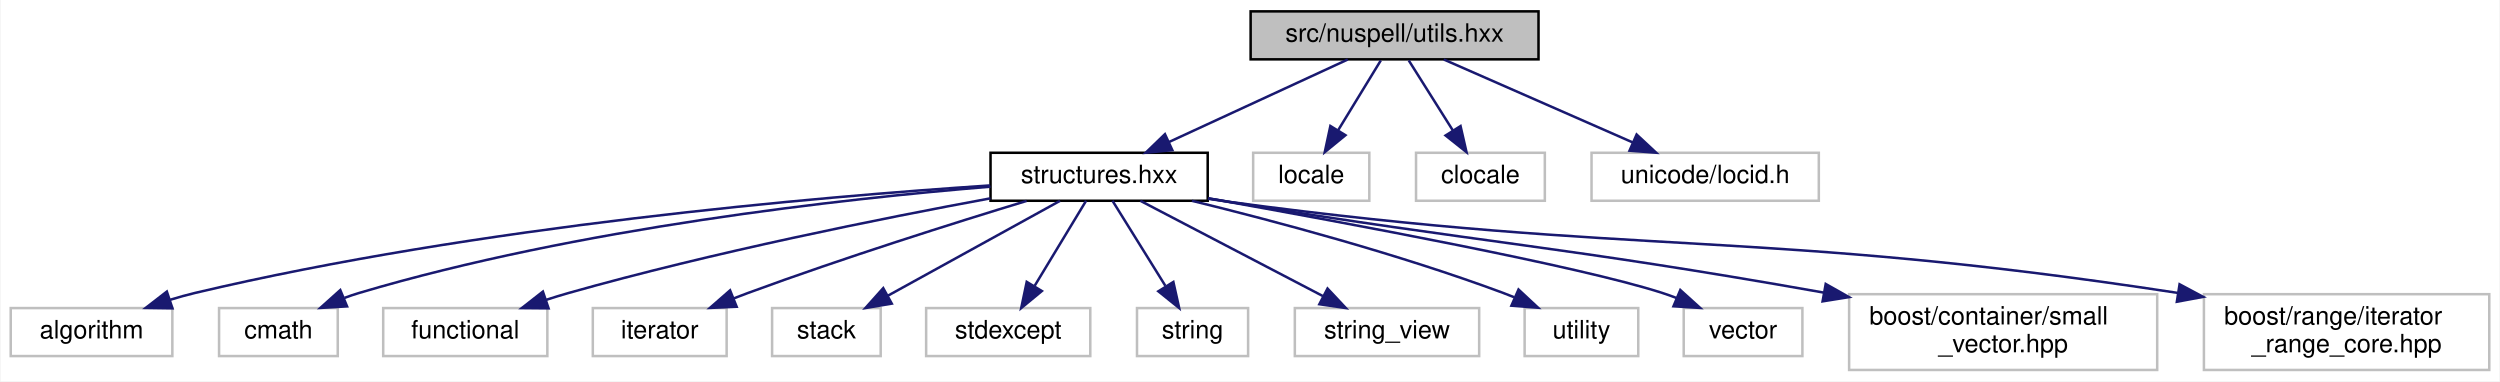
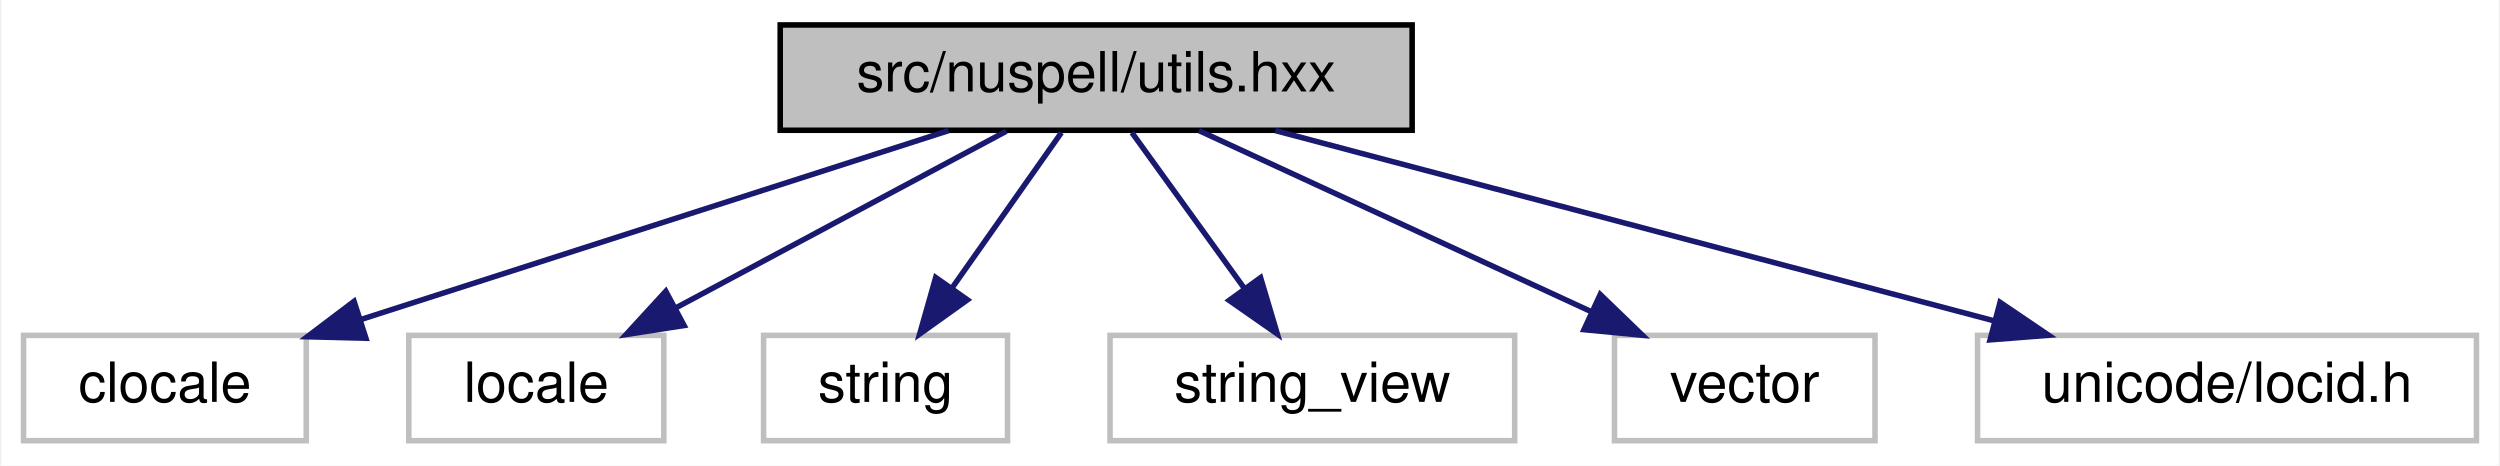
- <svg xmlns="http://www.w3.org/2000/svg" xmlns:xlink="http://www.w3.org/1999/xlink" width="990pt" height="151pt" viewBox="0.00 0.00 989.50 151.00">
-   <g id="graph0" class="graph" transform="scale(1 1) rotate(0) translate(4 147)">
-     <polygon fill="white" stroke="transparent" points="-4,4 -4,-147 985.5,-147 985.5,4 -4,4" />
+ <svg xmlns="http://www.w3.org/2000/svg" xmlns:xlink="http://www.w3.org/1999/xlink" width="451pt" height="84pt" viewBox="0.00 0.00 450.50 84.00">
+   <g id="graph0" class="graph" transform="scale(1 1) rotate(0) translate(4 80)">
+     <polygon fill="white" stroke="transparent" points="-4,4 -4,-80 446.5,-80 446.5,4 -4,4" />
    <g id="node1" class="node">
      <g id="a_node1">
        <a xlink:title="Utilities for strings, private header.">
-           <polygon fill="#bfbfbf" stroke="black" points="491,-123.5 491,-142.5 605,-142.5 605,-123.5 491,-123.5" />
-           <text text-anchor="middle" x="548" y="-130.5" font-family="Helvetica,sans-Serif" font-size="10.00">src/nuspell/utils.hxx</text>
+           <polygon fill="#bfbfbf" stroke="black" points="136.5,-56.5 136.5,-75.5 250.5,-75.5 250.5,-56.5 136.5,-56.5" />
+           <text text-anchor="middle" x="193.5" y="-63.5" font-family="Helvetica,sans-Serif" font-size="10.00">src/nuspell/utils.hxx</text>
        </a>
      </g>
    </g>
    <g id="node2" class="node">
      <g id="a_node2">
-         <a xlink:href="structures_8hxx.html" target="_top" xlink:title="Data structures, private header.">
-           <polygon fill="white" stroke="black" points="388,-67.5 388,-86.5 474,-86.5 474,-67.5 388,-67.5" />
-           <text text-anchor="middle" x="431" y="-74.5" font-family="Helvetica,sans-Serif" font-size="10.00">structures.hxx</text>
+         <a xlink:title=" ">
+           <polygon fill="white" stroke="#bfbfbf" points="0,-0.5 0,-19.5 51,-19.5 51,-0.5 0,-0.5" />
+           <text text-anchor="middle" x="25.5" y="-7.5" font-family="Helvetica,sans-Serif" font-size="10.00">clocale</text>
        </a>
      </g>
    </g>
    <g id="edge1" class="edge">
-       <path fill="none" stroke="midnightblue" d="M529.46,-123.44C510.38,-114.64 480.43,-100.81 458.56,-90.72" />
-       <polygon fill="midnightblue" stroke="midnightblue" points="460,-87.53 449.45,-86.52 457.07,-93.88 460,-87.53" />
-     </g>
-     <g id="node15" class="node">
-       <g id="a_node15">
-         <a xlink:title=" ">
-           <polygon fill="white" stroke="#bfbfbf" points="492,-67.5 492,-86.5 538,-86.5 538,-67.5 492,-67.5" />
-           <text text-anchor="middle" x="515" y="-74.5" font-family="Helvetica,sans-Serif" font-size="10.00">locale</text>
-         </a>
-       </g>
-     </g>
-     <g id="edge14" class="edge">
-       <path fill="none" stroke="midnightblue" d="M542.55,-123.08C537.99,-115.61 531.33,-104.72 525.71,-95.52" />
-       <polygon fill="midnightblue" stroke="midnightblue" points="528.55,-93.46 520.35,-86.75 522.58,-97.11 528.55,-93.46" />
-     </g>
-     <g id="node16" class="node">
-       <g id="a_node16">
-         <a xlink:title=" ">
-           <polygon fill="white" stroke="#bfbfbf" points="556.5,-67.5 556.5,-86.5 607.5,-86.5 607.5,-67.5 556.5,-67.5" />
-           <text text-anchor="middle" x="582" y="-74.5" font-family="Helvetica,sans-Serif" font-size="10.00">clocale</text>
-         </a>
-       </g>
-     </g>
-     <g id="edge15" class="edge">
-       <path fill="none" stroke="midnightblue" d="M553.61,-123.08C558.37,-115.53 565.32,-104.49 571.15,-95.23" />
-       <polygon fill="midnightblue" stroke="midnightblue" points="574.12,-97.08 576.49,-86.75 568.2,-93.35 574.12,-97.08" />
-     </g>
-     <g id="node17" class="node">
-       <g id="a_node17">
-         <a xlink:title=" ">
-           <polygon fill="white" stroke="#bfbfbf" points="626,-67.5 626,-86.5 716,-86.5 716,-67.5 626,-67.5" />
-           <text text-anchor="middle" x="671" y="-74.5" font-family="Helvetica,sans-Serif" font-size="10.00">unicode/locid.h</text>
-         </a>
-       </g>
-     </g>
-     <g id="edge16" class="edge">
-       <path fill="none" stroke="midnightblue" d="M567.49,-123.44C587.64,-114.6 619.32,-100.69 642.33,-90.59" />
-       <polygon fill="midnightblue" stroke="midnightblue" points="643.85,-93.74 651.6,-86.52 641.04,-87.33 643.85,-93.74" />
+       <path fill="none" stroke="midnightblue" d="M166.88,-56.44C138.24,-47.24 92.57,-32.56 60.91,-22.38" />
+       <polygon fill="midnightblue" stroke="midnightblue" points="61.76,-18.98 51.17,-19.25 59.62,-25.64 61.76,-18.98" />
    </g>
    <g id="node3" class="node">
      <g id="a_node3">
        <a xlink:title=" ">
-           <polygon fill="white" stroke="#bfbfbf" points="0,-6 0,-25 64,-25 64,-6 0,-6" />
-           <text text-anchor="middle" x="32" y="-13" font-family="Helvetica,sans-Serif" font-size="10.00">algorithm</text>
+           <polygon fill="white" stroke="#bfbfbf" points="69.5,-0.5 69.5,-19.5 115.5,-19.5 115.5,-0.5 69.5,-0.5" />
+           <text text-anchor="middle" x="92.5" y="-7.5" font-family="Helvetica,sans-Serif" font-size="10.00">locale</text>
        </a>
      </g>
    </g>
    <g id="edge2" class="edge">
-       <path fill="none" stroke="midnightblue" d="M387.76,-73.57C319.93,-69.09 184.7,-57.45 73,-31 69.77,-30.23 66.43,-29.3 63.13,-28.29" />
-       <polygon fill="midnightblue" stroke="midnightblue" points="64.04,-24.9 53.44,-25.06 61.82,-31.54 64.04,-24.9" />
+       <path fill="none" stroke="midnightblue" d="M177.27,-56.32C161.15,-47.7 136.2,-34.36 117.54,-24.39" />
+       <polygon fill="midnightblue" stroke="midnightblue" points="119.16,-21.28 108.69,-19.65 115.86,-27.46 119.16,-21.28" />
    </g>
    <g id="node4" class="node">
      <g id="a_node4">
        <a xlink:title=" ">
-           <polygon fill="white" stroke="#bfbfbf" points="82.5,-6 82.5,-25 129.5,-25 129.5,-6 82.5,-6" />
-           <text text-anchor="middle" x="106" y="-13" font-family="Helvetica,sans-Serif" font-size="10.00">cmath</text>
+           <polygon fill="white" stroke="#bfbfbf" points="133.5,-0.5 133.5,-19.5 177.5,-19.5 177.5,-0.5 133.5,-0.5" />
+           <text text-anchor="middle" x="155.5" y="-7.5" font-family="Helvetica,sans-Serif" font-size="10.00">string</text>
        </a>
      </g>
    </g>
    <g id="edge3" class="edge">
-       <path fill="none" stroke="midnightblue" d="M387.99,-73.08C330.15,-68.33 224.58,-56.73 138,-31 136.07,-30.43 134.11,-29.76 132.15,-29.03" />
-       <polygon fill="midnightblue" stroke="midnightblue" points="133.19,-25.67 122.61,-25.06 130.5,-32.14 133.19,-25.67" />
+       <path fill="none" stroke="midnightblue" d="M187.23,-56.08C181.86,-48.46 173.98,-37.26 167.42,-27.94" />
+       <polygon fill="midnightblue" stroke="midnightblue" points="170.28,-25.91 161.66,-19.75 164.55,-29.94 170.28,-25.91" />
    </g>
    <g id="node5" class="node">
      <g id="a_node5">
        <a xlink:title=" ">
-           <polygon fill="white" stroke="#bfbfbf" points="147.5,-6 147.5,-25 212.5,-25 212.5,-6 147.5,-6" />
-           <text text-anchor="middle" x="180" y="-13" font-family="Helvetica,sans-Serif" font-size="10.00">functional</text>
+           <polygon fill="white" stroke="#bfbfbf" points="196,-0.5 196,-19.5 269,-19.5 269,-0.5 196,-0.5" />
+           <text text-anchor="middle" x="232.5" y="-7.5" font-family="Helvetica,sans-Serif" font-size="10.00">string_view</text>
        </a>
      </g>
    </g>
    <g id="edge4" class="edge">
-       <path fill="none" stroke="midnightblue" d="M387.97,-68.46C345.24,-60.58 278.05,-47.13 221,-31 218.04,-30.16 214.99,-29.23 211.95,-28.24" />
-       <polygon fill="midnightblue" stroke="midnightblue" points="212.98,-24.9 202.39,-25 210.74,-31.53 212.98,-24.9" />
+       <path fill="none" stroke="midnightblue" d="M199.94,-56.08C205.45,-48.46 213.53,-37.26 220.26,-27.94" />
+       <polygon fill="midnightblue" stroke="midnightblue" points="223.16,-29.91 226.18,-19.75 217.49,-25.81 223.16,-29.91" />
    </g>
    <g id="node6" class="node">
      <g id="a_node6">
        <a xlink:title=" ">
-           <polygon fill="white" stroke="#bfbfbf" points="230.5,-6 230.5,-25 283.5,-25 283.5,-6 230.5,-6" />
-           <text text-anchor="middle" x="257" y="-13" font-family="Helvetica,sans-Serif" font-size="10.00">iterator</text>
+           <polygon fill="white" stroke="#bfbfbf" points="287,-0.5 287,-19.5 334,-19.5 334,-0.5 287,-0.5" />
+           <text text-anchor="middle" x="310.5" y="-7.5" font-family="Helvetica,sans-Serif" font-size="10.00">vector</text>
        </a>
      </g>
    </g>
    <g id="edge5" class="edge">
-       <path fill="none" stroke="midnightblue" d="M402.29,-67.44C374.02,-58.84 329.73,-44.9 292,-31 290.15,-30.32 288.25,-29.6 286.34,-28.85" />
-       <polygon fill="midnightblue" stroke="midnightblue" points="287.47,-25.53 276.88,-25.06 284.86,-32.03 287.47,-25.53" />
+       <path fill="none" stroke="midnightblue" d="M212.04,-56.44C231.12,-47.64 261.07,-33.81 282.94,-23.72" />
+       <polygon fill="midnightblue" stroke="midnightblue" points="284.43,-26.88 292.05,-19.52 281.5,-20.53 284.43,-26.88" />
    </g>
    <g id="node7" class="node">
      <g id="a_node7">
        <a xlink:title=" ">
-           <polygon fill="white" stroke="#bfbfbf" points="301.5,-6 301.5,-25 344.5,-25 344.5,-6 301.5,-6" />
-           <text text-anchor="middle" x="323" y="-13" font-family="Helvetica,sans-Serif" font-size="10.00">stack</text>
+           <polygon fill="white" stroke="#bfbfbf" points="352.5,-0.5 352.5,-19.5 442.5,-19.5 442.5,-0.5 352.5,-0.5" />
+           <text text-anchor="middle" x="397.5" y="-7.5" font-family="Helvetica,sans-Serif" font-size="10.00">unicode/locid.h</text>
        </a>
      </g>
    </g>
    <g id="edge6" class="edge">
-       <path fill="none" stroke="midnightblue" d="M415.53,-67.48C397.72,-57.67 368.26,-41.43 347.37,-29.92" />
-       <polygon fill="midnightblue" stroke="midnightblue" points="348.89,-26.77 338.45,-25.01 345.51,-32.9 348.89,-26.77" />
-     </g>
-     <g id="node8" class="node">
-       <g id="a_node8">
-         <a xlink:title=" ">
-           <polygon fill="white" stroke="#bfbfbf" points="362.5,-6 362.5,-25 427.5,-25 427.5,-6 362.5,-6" />
-           <text text-anchor="middle" x="395" y="-13" font-family="Helvetica,sans-Serif" font-size="10.00">stdexcept</text>
-         </a>
-       </g>
-     </g>
-     <g id="edge7" class="edge">
-       <path fill="none" stroke="midnightblue" d="M425.84,-67.48C420.55,-58.73 412.16,-44.87 405.47,-33.81" />
-       <polygon fill="midnightblue" stroke="midnightblue" points="408.32,-31.75 400.15,-25.01 402.33,-35.38 408.32,-31.75" />
-     </g>
-     <g id="node9" class="node">
-       <g id="a_node9">
-         <a xlink:title=" ">
-           <polygon fill="white" stroke="#bfbfbf" points="446,-6 446,-25 490,-25 490,-6 446,-6" />
-           <text text-anchor="middle" x="468" y="-13" font-family="Helvetica,sans-Serif" font-size="10.00">string</text>
-         </a>
-       </g>
-     </g>
-     <g id="edge8" class="edge">
-       <path fill="none" stroke="midnightblue" d="M436.3,-67.48C441.74,-58.73 450.36,-44.87 457.24,-33.81" />
-       <polygon fill="midnightblue" stroke="midnightblue" points="460.4,-35.35 462.71,-25.01 454.46,-31.65 460.4,-35.35" />
-     </g>
-     <g id="node10" class="node">
-       <g id="a_node10">
-         <a xlink:title=" ">
-           <polygon fill="white" stroke="#bfbfbf" points="508.5,-6 508.5,-25 581.5,-25 581.5,-6 508.5,-6" />
-           <text text-anchor="middle" x="545" y="-13" font-family="Helvetica,sans-Serif" font-size="10.00">string_view</text>
-         </a>
-       </g>
-     </g>
-     <g id="edge9" class="edge">
-       <path fill="none" stroke="midnightblue" d="M447.33,-67.48C466.21,-57.62 497.51,-41.29 519.58,-29.77" />
-       <polygon fill="midnightblue" stroke="midnightblue" points="521.45,-32.74 528.7,-25.01 518.21,-26.53 521.45,-32.74" />
-     </g>
-     <g id="node11" class="node">
-       <g id="a_node11">
-         <a xlink:title=" ">
-           <polygon fill="white" stroke="#bfbfbf" points="599.5,-6 599.5,-25 644.5,-25 644.5,-6 599.5,-6" />
-           <text text-anchor="middle" x="622" y="-13" font-family="Helvetica,sans-Serif" font-size="10.00">utility</text>
-         </a>
-       </g>
-     </g>
-     <g id="edge10" class="edge">
-       <path fill="none" stroke="midnightblue" d="M467.76,-67.48C500.55,-59.45 549.62,-46.38 591,-31 592.43,-30.47 593.88,-29.9 595.34,-29.3" />
-       <polygon fill="midnightblue" stroke="midnightblue" points="597.08,-32.36 604.83,-25.14 594.27,-25.95 597.08,-32.36" />
-     </g>
-     <g id="node12" class="node">
-       <g id="a_node12">
-         <a xlink:title=" ">
-           <polygon fill="white" stroke="#bfbfbf" points="662.5,-6 662.5,-25 709.5,-25 709.5,-6 662.5,-6" />
-           <text text-anchor="middle" x="686" y="-13" font-family="Helvetica,sans-Serif" font-size="10.00">vector</text>
-         </a>
-       </g>
-     </g>
-     <g id="edge11" class="edge">
-       <path fill="none" stroke="midnightblue" d="M474.44,-68.44C529.51,-58.65 621.21,-41.59 654,-31 655.87,-30.4 657.78,-29.71 659.69,-28.98" />
-       <polygon fill="midnightblue" stroke="midnightblue" points="661.15,-32.16 669.01,-25.06 658.44,-25.71 661.15,-32.16" />
-     </g>
-     <g id="node13" class="node">
-       <g id="a_node13">
-         <a xlink:title=" ">
-           <polygon fill="white" stroke="#bfbfbf" points="728,-0.5 728,-30.5 850,-30.5 850,-0.5 728,-0.5" />
-           <text text-anchor="start" x="736" y="-18.5" font-family="Helvetica,sans-Serif" font-size="10.00">boost/container/small</text>
-           <text text-anchor="middle" x="789" y="-7.5" font-family="Helvetica,sans-Serif" font-size="10.00">_vector.hpp</text>
-         </a>
-       </g>
-     </g>
-     <g id="edge12" class="edge">
-       <path fill="none" stroke="midnightblue" d="M474.12,-68.47C477.12,-67.97 480.11,-67.47 483,-67 584.55,-50.47 612.87,-49.79 717.89,-31.14" />
-       <polygon fill="midnightblue" stroke="midnightblue" points="718.73,-34.55 727.95,-29.34 717.49,-27.66 718.73,-34.55" />
-     </g>
-     <g id="node14" class="node">
-       <g id="a_node14">
-         <a xlink:title=" ">
-           <polygon fill="white" stroke="#bfbfbf" points="868.5,-0.5 868.5,-30.5 981.5,-30.5 981.5,-0.5 868.5,-0.5" />
-           <text text-anchor="start" x="876.5" y="-18.5" font-family="Helvetica,sans-Serif" font-size="10.00">boost/range/iterator</text>
-           <text text-anchor="middle" x="925" y="-7.5" font-family="Helvetica,sans-Serif" font-size="10.00">_range_core.hpp</text>
-         </a>
-       </g>
-     </g>
-     <g id="edge13" class="edge">
-       <path fill="none" stroke="midnightblue" d="M474.09,-68.28C477.1,-67.82 480.09,-67.39 483,-67 646.13,-45.11 691.4,-56.59 858.09,-31.01" />
-       <polygon fill="midnightblue" stroke="midnightblue" points="858.86,-34.43 868.2,-29.44 857.78,-27.51 858.86,-34.43" />
+       <path fill="none" stroke="midnightblue" d="M225.82,-56.44C260.89,-47.16 317,-32.31 355.46,-22.13" />
+       <polygon fill="midnightblue" stroke="midnightblue" points="356.56,-25.46 365.33,-19.52 354.76,-18.69 356.56,-25.46" />
    </g>
  </g>
</svg>
